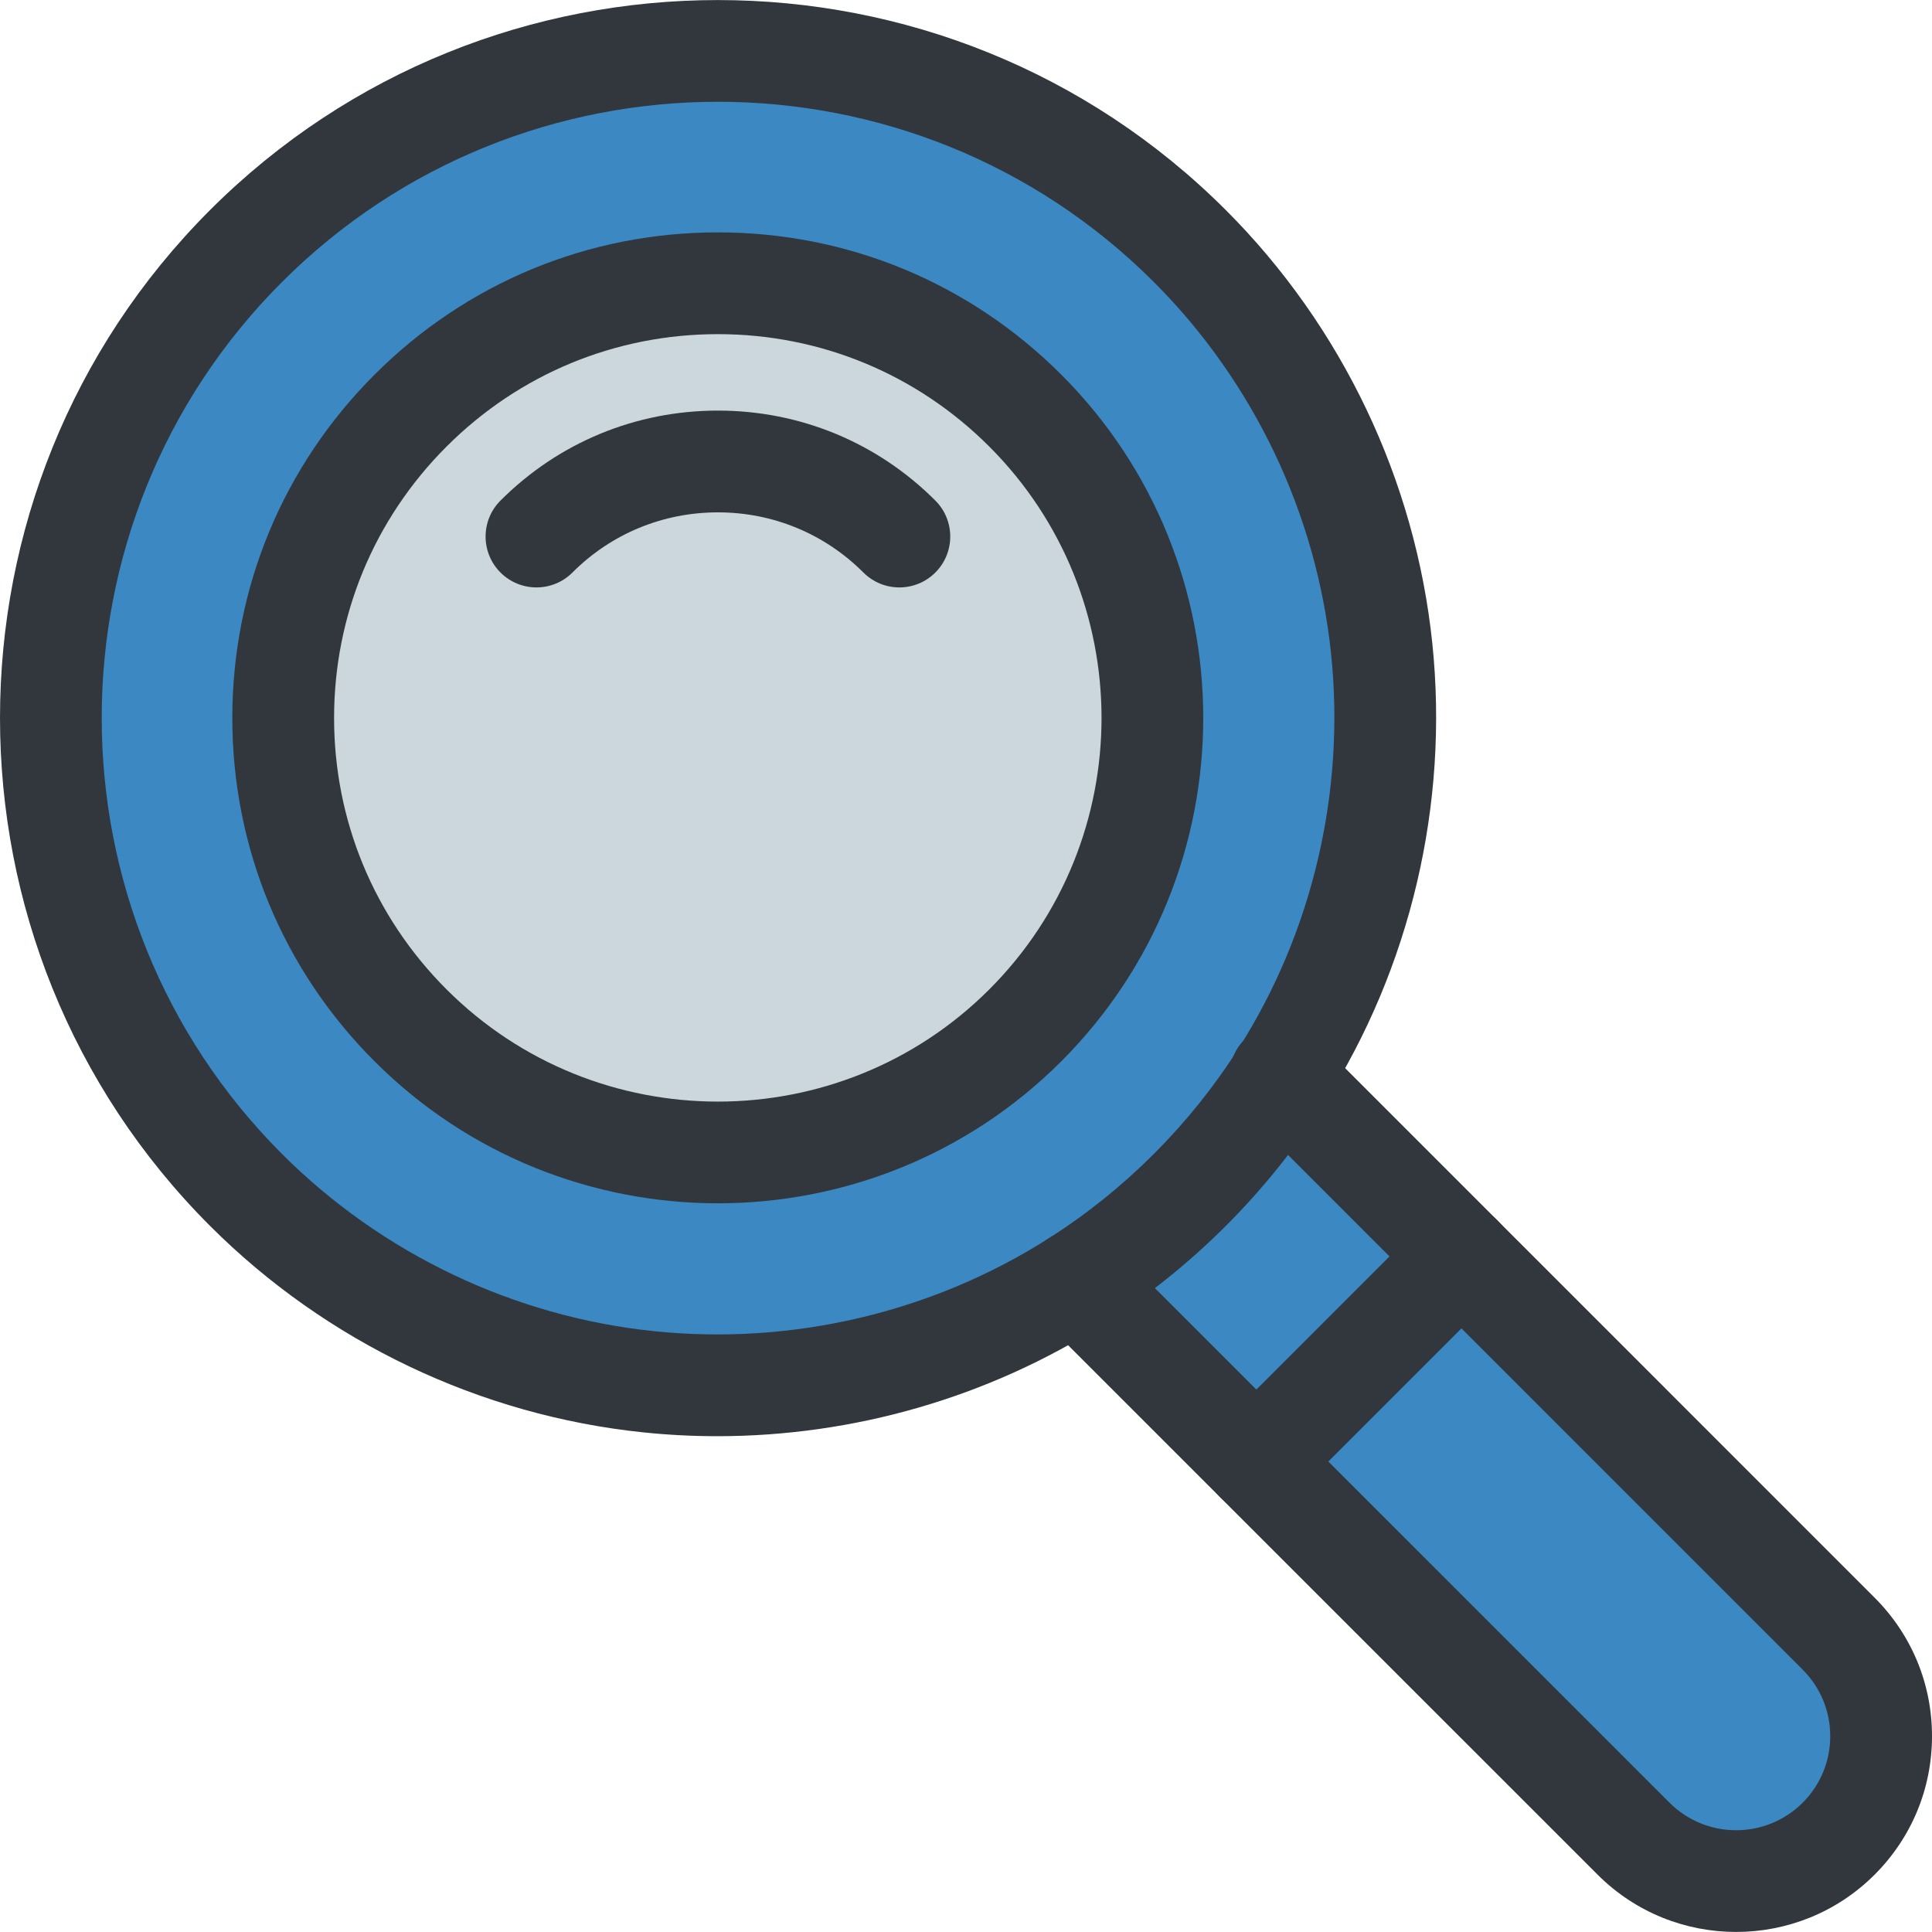
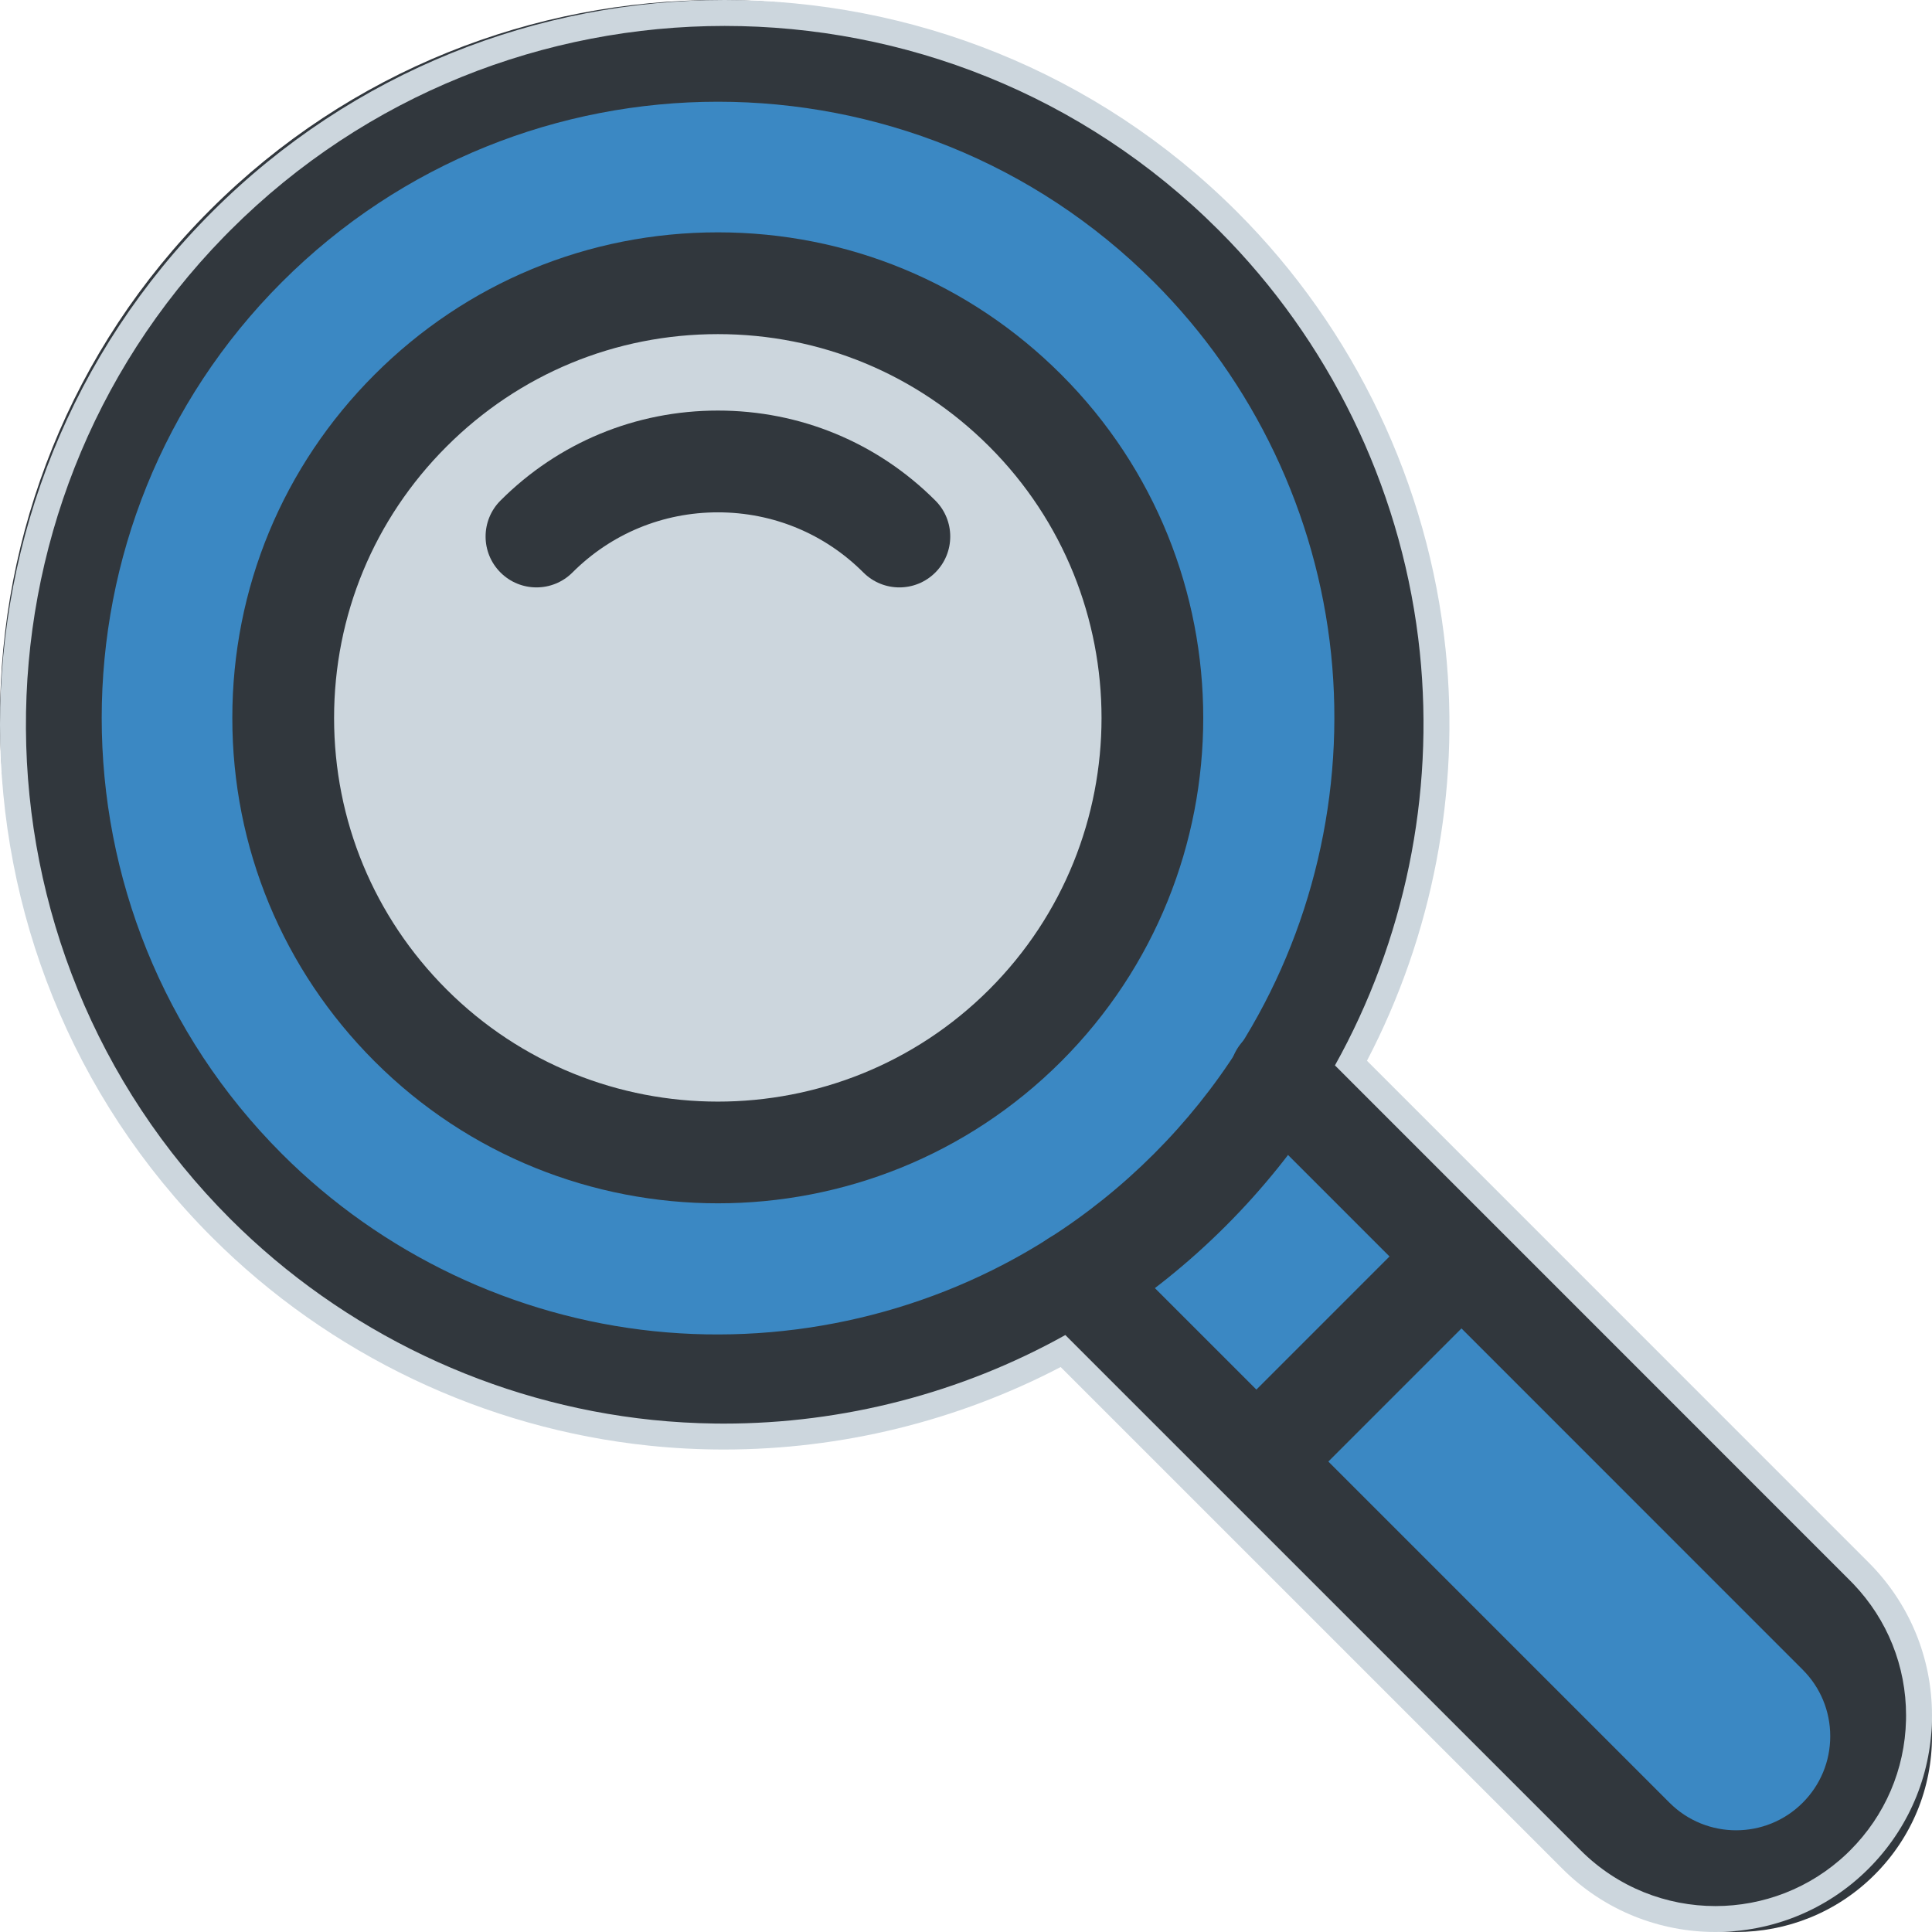
<svg xmlns="http://www.w3.org/2000/svg" width="150" height="150" viewBox="0 0 150 150" fill="none">
-   <path d="M99.47 83.551C112.242 63.506 109.88 36.604 92.379 19.104C72.141 -1.13 39.333 -1.13 19.099 19.104C-1.135 39.338 -1.135 72.146 19.099 92.384C36.6 109.884 63.502 112.246 83.546 99.475C86.679 97.484 89.646 95.117 92.379 92.384C95.113 89.65 97.479 86.683 99.47 83.551ZM31.875 79.608C18.692 66.426 18.692 45.058 31.875 31.879C45.054 18.697 66.421 18.697 79.604 31.879C92.782 45.058 92.782 66.426 79.604 79.608C66.421 92.787 45.054 92.787 31.875 79.608Z" fill="#3B88C3" />
-   <path d="M31.875 31.879C18.692 45.058 18.692 66.426 31.875 79.608C45.054 92.787 66.421 92.787 79.604 79.608C92.782 66.426 92.782 45.058 79.604 31.879C66.421 18.697 45.054 18.697 31.875 31.879Z" fill="#CCD6DD" />
-   <path d="M83.546 99.475L97.546 113.471L113.467 97.551L99.47 83.551C97.479 86.683 95.113 89.65 92.379 92.384C89.646 95.117 86.679 97.484 83.546 99.475Z" fill="#3B88C3" />
-   <path d="M97.546 113.471L126.831 142.755C131.228 147.152 138.354 147.152 142.751 142.755C144.947 140.559 146.05 137.675 146.05 134.795C146.05 131.915 144.947 129.032 142.751 126.835L113.467 97.551L97.546 113.471Z" fill="#3B88C3" />
-   <path d="M55.686 111.506C66.274 111.506 76.742 108.495 85.669 102.806C89.08 100.638 92.279 98.071 95.173 95.177C98.064 92.286 100.631 89.088 102.802 85.673C109.514 75.138 112.499 62.457 111.206 49.966C109.895 37.29 104.2 25.337 95.173 16.31C73.427 -5.431 38.047 -5.431 16.306 16.31C-5.435 38.051 -5.435 73.431 16.306 95.177C25.334 104.204 37.287 109.899 49.963 111.211C51.868 111.408 53.779 111.506 55.686 111.506ZM55.738 7.901C67.997 7.901 80.252 12.566 89.586 21.897C97.334 29.646 102.222 39.903 103.347 50.78C104.457 61.506 101.897 72.39 96.139 81.428C96.138 81.429 96.137 81.43 96.136 81.432C94.274 84.361 92.07 87.106 89.586 89.59C87.1 92.076 84.355 94.28 81.427 96.141C72.385 101.901 61.502 104.462 50.775 103.352C39.898 102.226 29.641 97.339 21.892 89.59C3.231 70.925 3.231 40.558 21.892 21.897C31.222 12.568 43.482 7.901 55.738 7.901Z" fill="#31373D" />
-   <path d="M55.738 93.424C65.392 93.424 75.046 89.75 82.396 82.402C97.094 67.7 97.094 43.783 82.397 29.086C75.275 21.964 65.807 18.042 55.737 18.042C45.667 18.042 36.201 21.965 29.081 29.086C21.959 36.205 18.037 45.673 18.037 55.742C18.037 65.812 21.959 75.28 29.081 82.402C36.43 89.75 46.084 93.424 55.738 93.424ZM55.738 25.943C63.697 25.943 71.181 29.043 76.81 34.673C88.427 46.29 88.427 65.195 76.81 76.816C65.19 88.432 46.285 88.432 34.668 76.815C29.038 71.186 25.938 63.702 25.938 55.742C25.938 47.784 29.039 40.301 34.668 34.673C40.296 29.043 47.779 25.943 55.738 25.943Z" fill="#31373D" />
-   <path d="M134.791 149.996C138.686 149.996 142.579 148.514 145.544 145.549C148.417 142.676 150 138.857 150 134.795C150 130.734 148.417 126.915 145.544 124.042L102.213 80.706C100.67 79.164 98.169 79.164 96.626 80.706C95.083 82.249 95.083 84.75 96.626 86.293L139.958 129.629C141.339 131.01 142.099 132.844 142.099 134.795C142.099 136.746 141.339 138.581 139.958 139.962C137.109 142.811 132.473 142.811 129.624 139.962L86.355 96.697C84.874 95.198 82.46 95.119 80.887 96.55C79.272 98.017 79.151 100.514 80.619 102.128L80.623 102.132C80.665 102.179 80.709 102.224 80.753 102.269L124.038 145.549C127.002 148.513 130.897 149.996 134.791 149.996Z" fill="#31373D" />
-   <path d="M69.826 45.607C70.838 45.607 71.848 45.221 72.619 44.451C74.162 42.908 74.163 40.407 72.62 38.864C68.118 34.359 62.123 31.878 55.739 31.878C49.356 31.878 43.36 34.359 38.858 38.864C37.316 40.407 37.316 42.908 38.859 44.451C40.403 45.993 42.904 45.992 44.446 44.449C47.456 41.438 51.467 39.779 55.739 39.779C60.011 39.779 64.022 41.438 67.032 44.449C67.804 45.221 68.815 45.607 69.826 45.607Z" fill="#31373D" />
-   <path d="M97.546 117.421C98.557 117.421 99.568 117.035 100.34 116.264L116.26 100.344C117.803 98.802 117.803 96.3 116.26 94.757C114.717 93.215 112.216 93.215 110.673 94.757L94.753 110.678C93.211 112.22 93.21 114.722 94.753 116.264C95.524 117.036 96.536 117.421 97.546 117.421Z" fill="#31373D" />
+   <path d="M99.47 83.551C112.242 63.506 109.88 36.602 92.379 19.101C72.141 -1.134 39.333 -1.134 19.099 19.101C-1.135 39.336 -1.135 72.146 19.099 92.385C36.6 109.886 63.502 112.249 83.546 99.476C86.679 97.485 89.646 95.119 92.379 92.385C95.113 89.651 97.479 86.684 99.47 83.551ZM31.875 79.609C18.692 66.425 18.692 45.056 31.875 31.877C45.054 18.694 66.421 18.694 79.604 31.877C92.782 45.056 92.782 66.425 79.604 79.609C66.421 92.788 45.054 92.788 31.875 79.609Z" fill="#3B88C3" />
+   <path d="M31.875 31.877C18.692 45.056 18.692 66.425 31.875 79.609C45.054 92.788 66.421 92.788 79.604 79.609C92.782 66.425 92.782 45.056 79.604 31.877C66.421 18.694 45.054 18.694 31.875 31.877Z" fill="#CCD6DD" />
+   <path d="M83.546 99.476L97.546 113.473L113.467 97.552L99.47 83.551C97.479 86.684 95.113 89.651 92.379 92.385C89.646 95.119 86.679 97.485 83.546 99.476Z" fill="#3B88C3" />
+   <path d="M97.546 113.473L126.831 142.759C131.228 147.156 138.354 147.156 142.751 142.759C144.947 140.563 146.05 137.679 146.05 134.799C146.05 131.919 144.947 129.035 142.751 126.838L113.467 97.552L97.546 113.473Z" fill="#3B88C3" />
+   <path d="M55.686 111.508C66.274 111.508 76.742 108.497 85.669 102.808C89.08 100.64 92.279 98.072 95.173 95.178C98.064 92.287 100.631 89.089 102.802 85.674C109.514 75.138 112.499 62.457 111.206 49.965C109.895 37.288 104.2 25.335 95.173 16.307C73.427 -5.436 38.047 -5.436 16.306 16.307C-5.435 38.05 -5.435 73.431 16.306 95.178C25.334 104.206 37.287 109.901 49.963 111.213C51.868 111.41 53.779 111.508 55.686 111.508ZM55.738 7.898C67.997 7.898 80.252 12.563 89.586 21.895C97.334 29.643 102.222 39.902 103.347 50.779C104.457 61.505 101.897 72.39 96.139 81.428L96.136 81.432C94.274 84.362 92.07 87.107 89.586 89.591C87.1 92.077 84.355 94.281 81.427 96.142C72.385 101.903 61.502 104.464 50.775 103.353C39.898 102.228 29.641 97.34 21.892 89.591C3.231 70.925 3.231 40.557 21.892 21.895C31.222 12.565 43.482 7.898 55.738 7.898Z" fill="#31373D" />
+   <path d="M55.738 93.425C65.392 93.425 75.046 89.751 82.396 82.403C97.094 67.7 97.094 43.782 82.397 29.084C75.275 21.962 65.807 18.039 55.737 18.039C45.667 18.039 36.201 21.962 29.081 29.084C21.959 36.203 18.037 45.671 18.037 55.742C18.037 65.812 21.959 75.28 29.081 82.403C36.43 89.751 46.084 93.425 55.738 93.425ZM55.738 25.941C63.697 25.941 71.181 29.041 76.81 34.671C88.427 46.288 88.427 65.195 76.81 76.816C65.19 88.433 46.285 88.433 34.668 76.816C29.038 71.186 25.938 63.702 25.938 55.742C25.938 47.782 29.039 40.299 34.668 34.672C40.296 29.041 47.779 25.941 55.738 25.941Z" fill="#31373D" />
+   <path d="M134.791 150C138.686 150 142.579 148.518 145.544 145.553C148.417 142.68 150 138.86 150 134.799C150 130.738 148.417 126.918 145.544 124.045L102.213 80.707C100.67 79.164 98.169 79.164 96.626 80.707C95.083 82.249 95.083 84.751 96.626 86.294L139.958 129.632C141.339 131.013 142.099 132.848 142.099 134.799C142.099 136.75 141.339 138.585 139.958 139.966C137.109 142.815 132.473 142.815 129.624 139.966L86.355 96.699C84.874 95.199 82.46 95.12 80.887 96.551C79.272 98.019 79.151 100.515 80.619 102.13L80.623 102.134C80.665 102.18 80.709 102.226 80.753 102.271L124.038 145.553C127.002 148.517 130.897 150 134.791 150Z" fill="#31373D" />
+   <path d="M69.826 45.606C70.838 45.606 71.848 45.22 72.619 44.449C74.162 42.907 74.163 40.405 72.62 38.862C68.118 34.357 62.123 31.876 55.739 31.876C49.356 31.876 43.36 34.357 38.858 38.862C37.316 40.405 37.316 42.907 38.859 44.449C40.403 45.992 42.904 45.991 44.446 44.448C47.456 41.436 51.467 39.778 55.739 39.778C60.011 39.778 64.022 41.436 67.032 44.448C67.804 45.22 68.815 45.606 69.826 45.606Z" fill="#31373D" />
+   <path d="M97.546 117.424C98.557 117.424 99.568 117.038 100.34 116.267L116.26 100.346C117.803 98.803 117.803 96.302 116.26 94.759C114.717 93.216 112.216 93.216 110.673 94.759L94.753 110.68C93.211 112.223 93.21 114.724 94.753 116.267C95.524 117.038 96.536 117.424 97.546 117.424Z" fill="#31373D" />
+   <path d="M147.987 133.194C147.987 129.365 146.541 125.757 143.909 122.993L143.65 122.728L103.645 82.717C109.05 73.029 111.385 61.756 110.234 50.636C108.997 38.686 103.758 27.396 95.445 18.715L94.631 17.883C73.469 -3.276 39.039 -3.276 17.881 17.883L17.389 18.381C-3.275 39.579 -3.111 73.639 17.881 94.637C26.667 103.422 38.299 108.964 50.634 110.241C52.257 110.409 53.884 110.502 55.508 110.523L56.203 110.528C65.47 110.528 74.641 108.155 82.712 103.652L122.721 143.659C125.606 146.544 129.396 147.987 133.186 147.987C136.857 147.987 140.528 146.633 143.378 143.925L143.65 143.659C146.359 140.95 147.889 137.377 147.982 133.563L147.987 133.194ZM150 133.194C150 137.54 148.355 141.644 145.368 144.782L145.075 145.082C141.795 148.362 137.486 150 133.186 150C128.886 150 124.576 148.361 121.297 145.082V145.081L82.35 106.136C74.308 110.337 65.3 112.541 56.203 112.541C54.28 112.541 52.35 112.443 50.427 112.243C37.63 110.919 25.57 105.172 16.458 96.06C-5.486 74.111 -5.486 38.404 16.458 16.459C38.402 -5.486 74.106 -5.486 96.054 16.458L96.055 16.459C105.166 25.571 110.912 37.633 112.236 50.43C113.377 61.45 111.22 72.614 106.131 82.356L145.075 121.305C148.248 124.478 150 128.707 150 133.194Z" fill="#CCD6DD" />
</svg>
